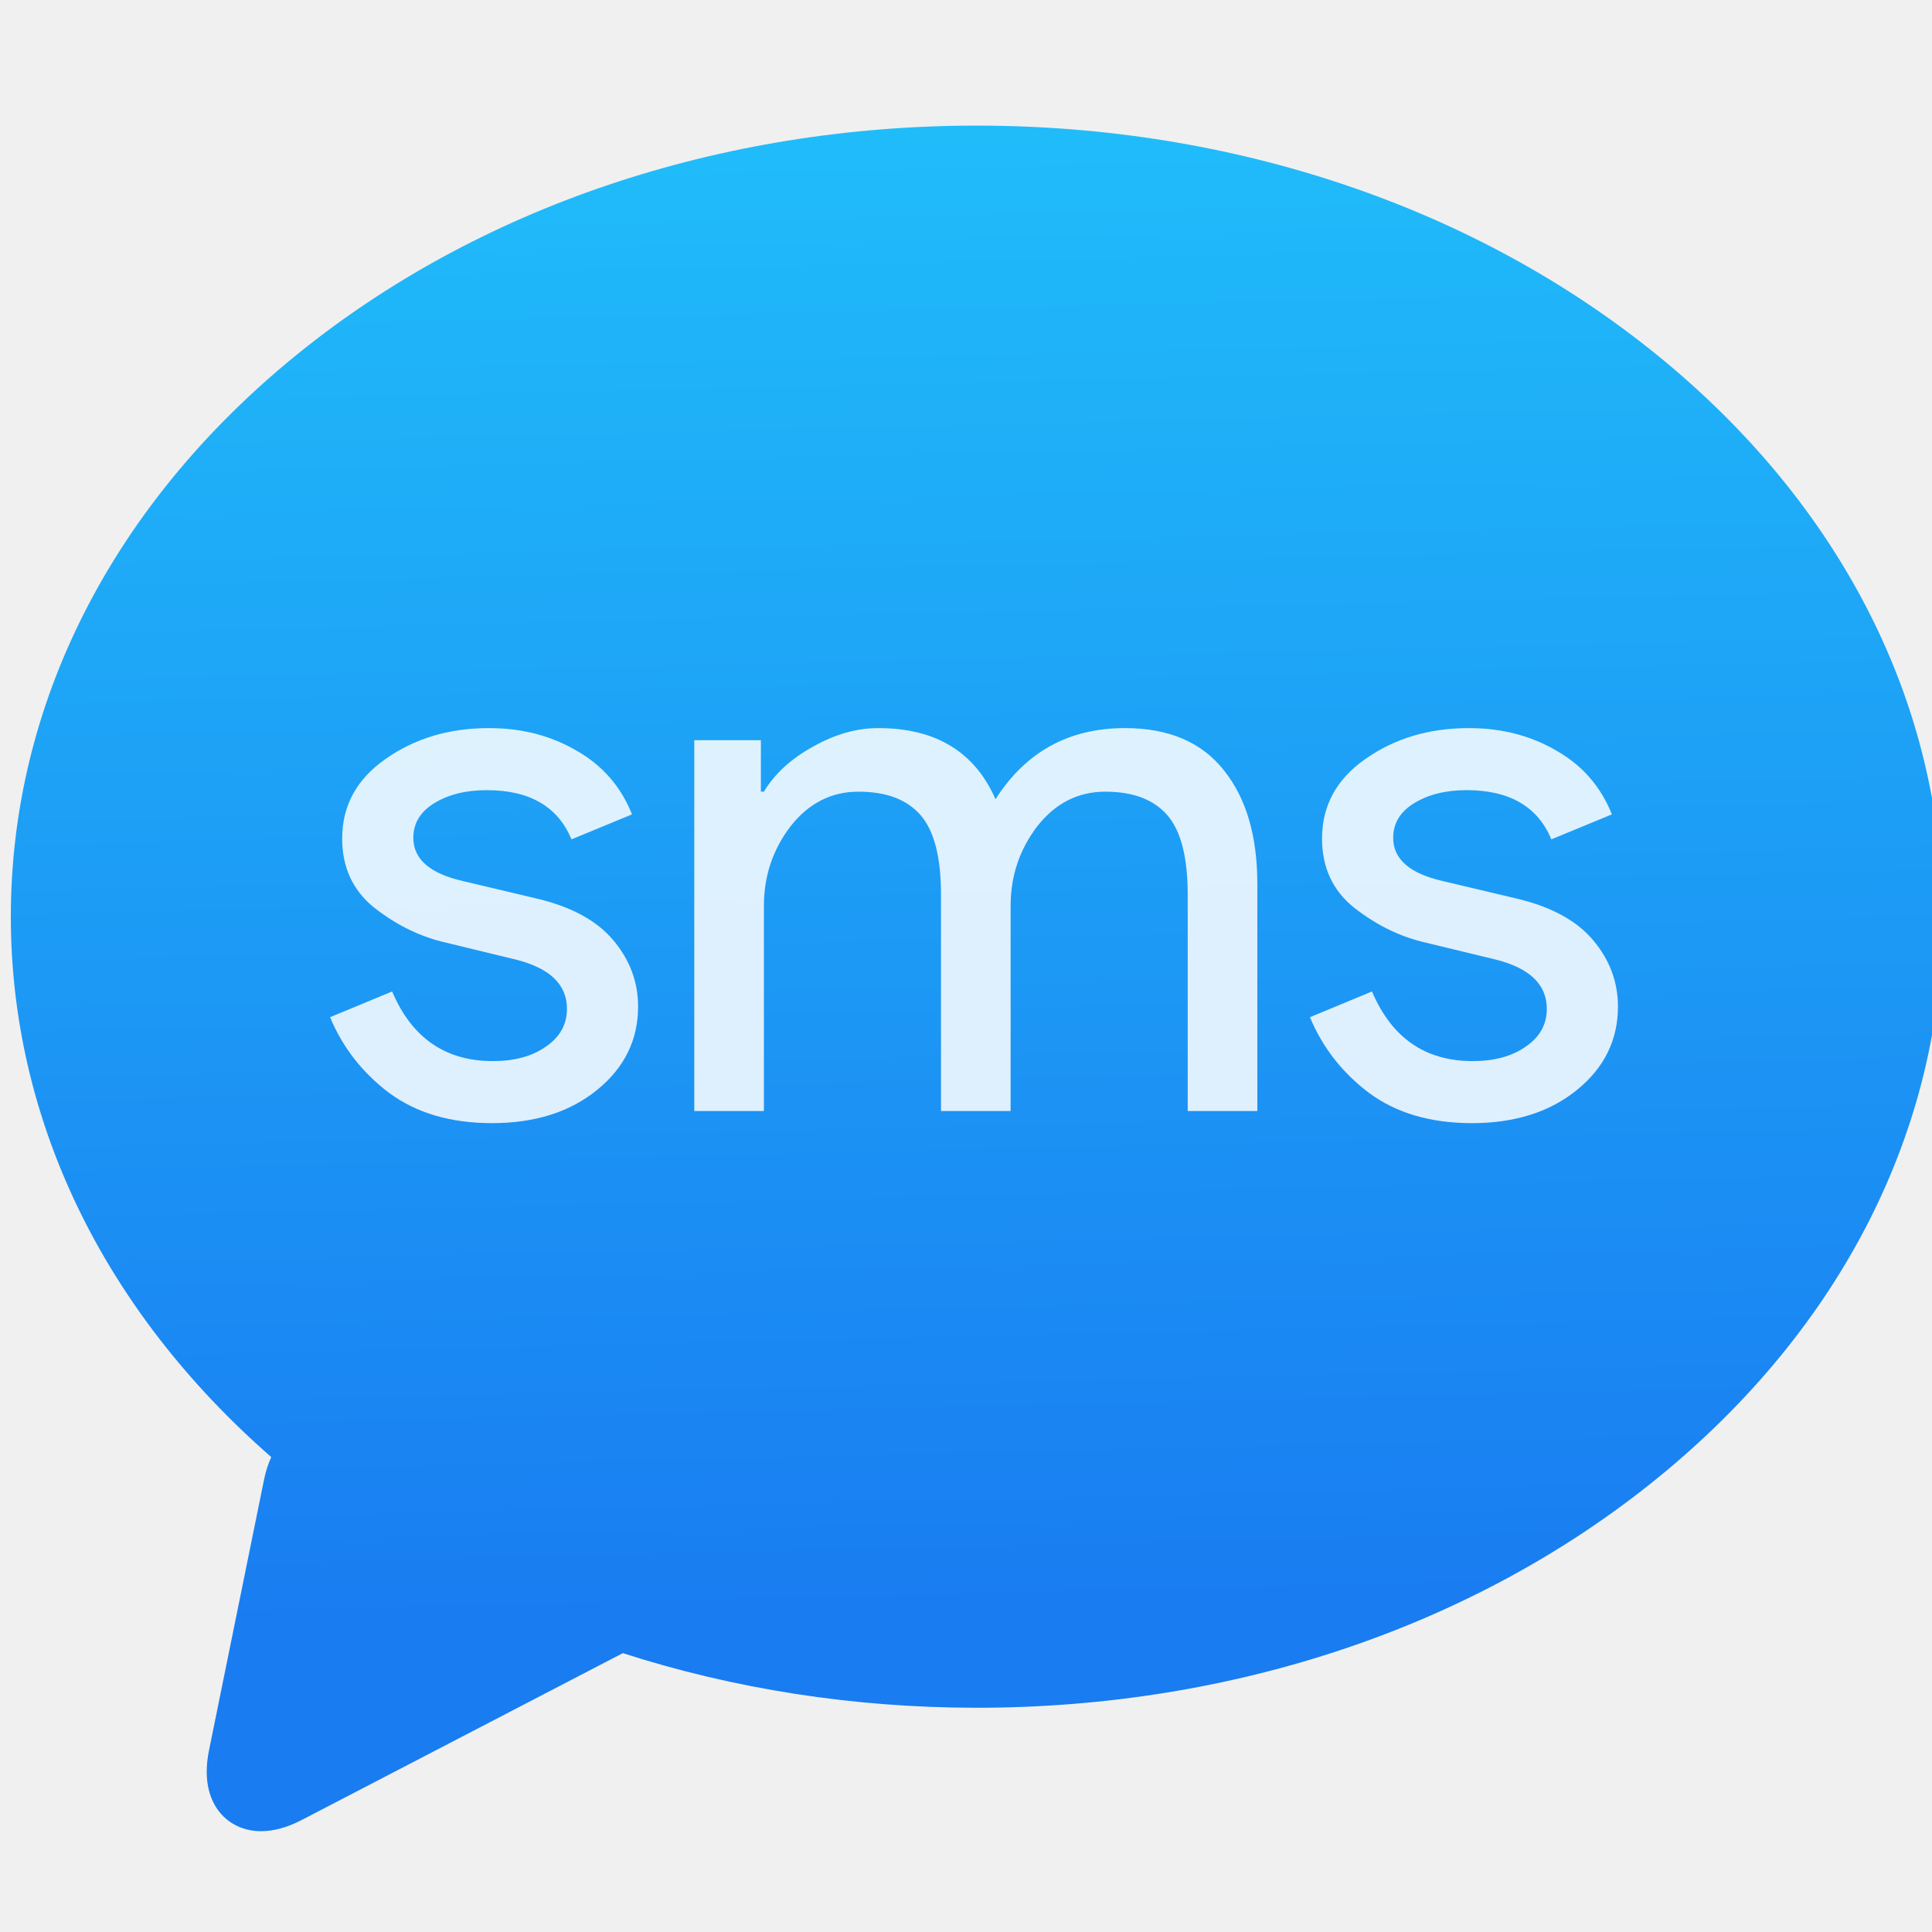
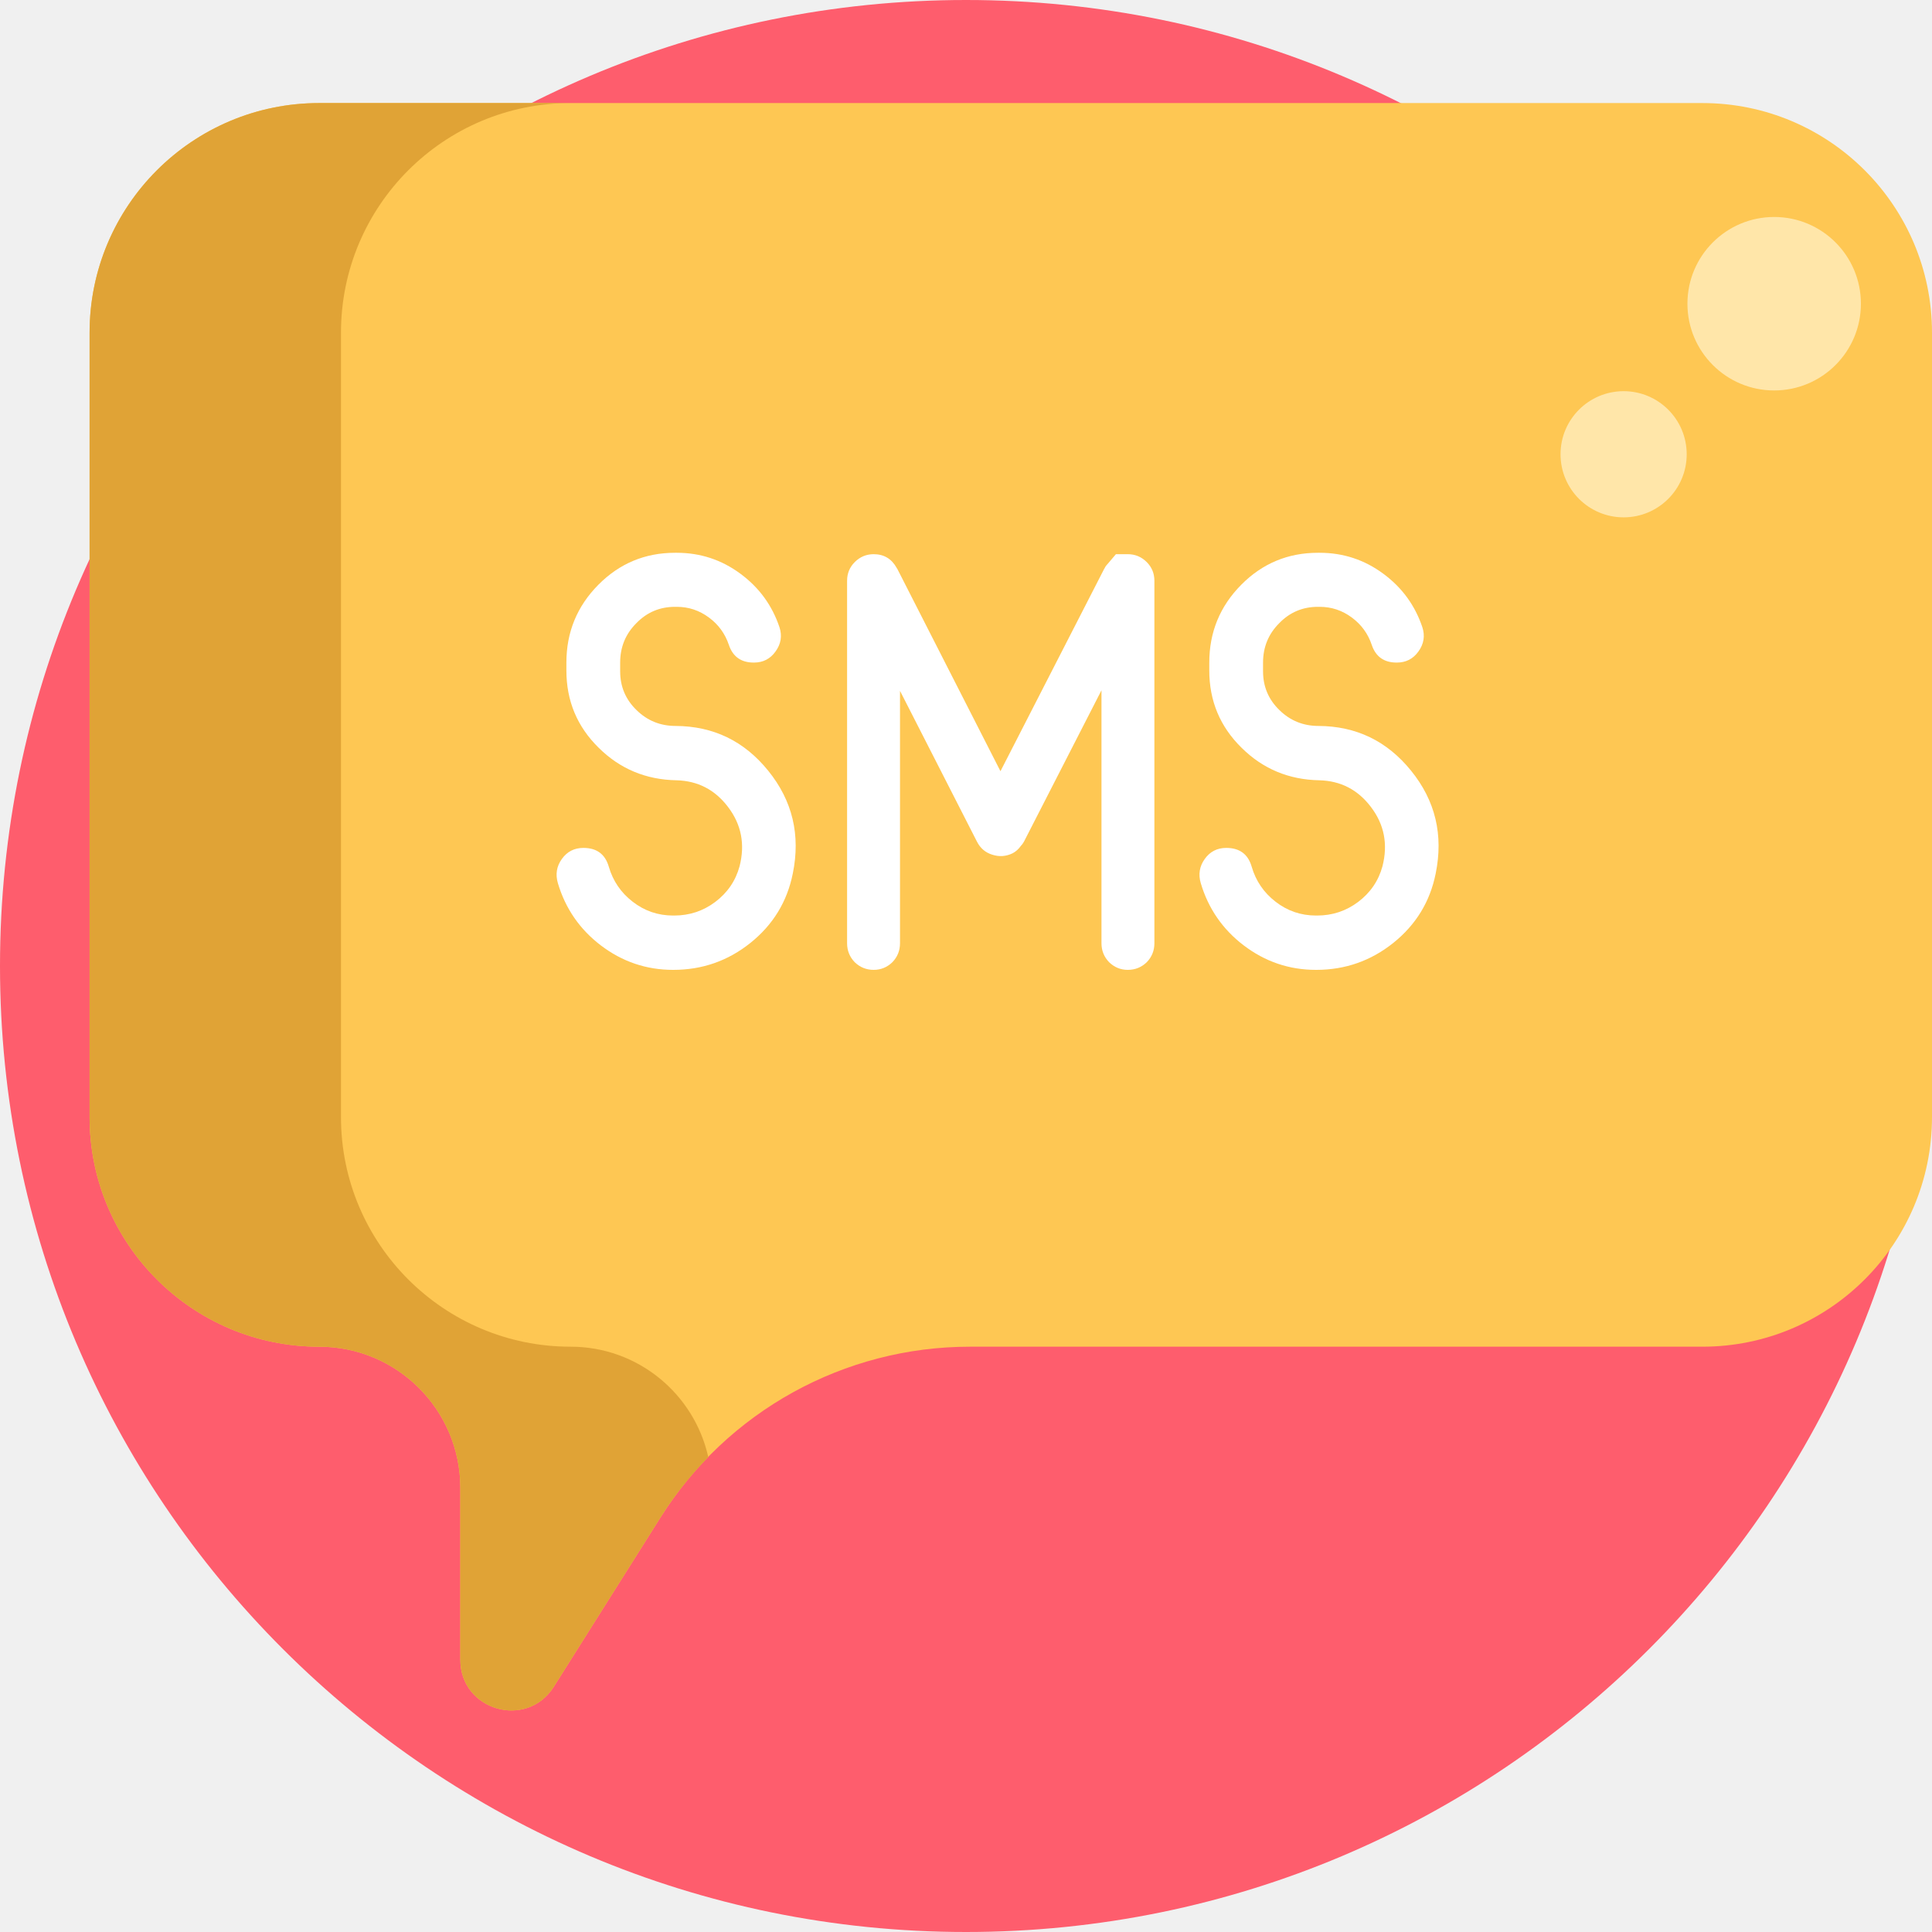
- <svg xmlns="http://www.w3.org/2000/svg" viewBox="0 0 48 48">
-   <defs>
-     <linearGradient id="0" x1="342.01" y1="550.66" x2="341.08" y2="511.1" gradientUnits="userSpaceOnUse">
-       <stop stop-color="#197cf1" />
-       <stop offset="1" stop-color="#20bcfa" />
-     </linearGradient>
-   </defs>
-   <g transform="translate(-384.57-499.8)">
-     <path d="m358.77 517c-4.823-3.925-11.228-6.087-18.03-6.087-6.806 0-13.21 2.162-18.03 6.087-4.865 3.96-7.545 9.236-7.545 14.859 0 5.366 2.442 10.417 6.895 14.309-.08.181-.144.371-.185.57l-1.463 7.196c-.174.855.06 1.365.286 1.643.262.32.65.497 1.093.497.335 0 .694-.099 1.069-.293l8.509-4.421c2.946.948 6.113 1.446 9.373 1.446 6.806 0 13.21-2.162 18.03-6.087 4.865-3.959 7.545-9.236 7.545-14.859 0-5.623-2.679-10.9-7.545-14.859" fill="url(#0)" transform="matrix(.9383 0 0 .9383 89.12 23.531)" />
-     <g transform="matrix(.47006 0 0 .47006 242.45 283.32)" fill="#fff" fill-opacity=".853">
-       <path d="m328.35 519.9q-3.28 0-5.44-1.6-2.12-1.6-3.12-4l3.28-1.36q1.56 3.68 5.32 3.68 1.72 0 2.8-.76 1.12-.76 1.12-2 0-1.92-2.68-2.6l-3.96-.96q-1.88-.48-3.56-1.8-1.68-1.36-1.68-3.64 0-2.6 2.28-4.2 2.32-1.64 5.48-1.64 2.6 0 4.64 1.2 2.04 1.16 2.92 3.36l-3.2 1.32q-1.08-2.6-4.48-2.6-1.64 0-2.76.68-1.12.68-1.12 1.84 0 1.68 2.6 2.28l3.88.92q2.76.64 4.08 2.2 1.32 1.56 1.32 3.52 0 2.64-2.16 4.4-2.16 1.76-5.56 1.76" />
-       <path d="m339.04 519.26v-19.6h3.52v2.72h.16q.84-1.4 2.56-2.36 1.76-1 3.48-1 4.56 0 6.2 3.76 2.4-3.76 6.84-3.76 3.48 0 5.24 2.24 1.76 2.2 1.76 6v12h-3.68v-11.44q0-2.96-1.08-4.2-1.08-1.24-3.28-1.24-2.16 0-3.6 1.84-1.4 1.84-1.4 4.2v10.84h-3.68v-11.44q0-2.96-1.08-4.2-1.08-1.24-3.28-1.24-2.16 0-3.6 1.84-1.4 1.84-1.4 4.2v10.84h-3.68" />
-       <path d="m380.14 519.9q-3.28 0-5.44-1.6-2.12-1.6-3.12-4l3.28-1.36q1.56 3.68 5.32 3.68 1.72 0 2.8-.76 1.12-.76 1.12-2 0-1.92-2.68-2.6l-3.96-.96q-1.88-.48-3.56-1.8-1.68-1.36-1.68-3.64 0-2.6 2.28-4.2 2.32-1.64 5.48-1.64 2.6 0 4.64 1.2 2.04 1.16 2.92 3.36l-3.2 1.32q-1.08-2.6-4.48-2.6-1.64 0-2.76.68-1.12.68-1.12 1.84 0 1.68 2.6 2.28l3.88.92q2.76.64 4.08 2.2 1.32 1.56 1.32 3.52 0 2.64-2.16 4.4-2.16 1.76-5.56 1.76" />
-     </g>
+ <svg xmlns="http://www.w3.org/2000/svg" id="Capa_1" enable-background="new 0 0 490 490" height="512" viewBox="0 0 490 490" width="512">
+   <circle cx="245" cy="245" fill="#fe5d6d" r="245" />
+   <path d="m431.753 26.137h-350.786c-32.169 0-58.247 26.078-58.247 58.247v198.923c0 32.169 26.078 58.247 58.247 58.247 19.763 0 35.783 16.021 35.783 35.784v43.606c0 12.877 16.842 17.741 23.707 6.846l27.05-42.928c16.986-26.956 46.618-43.308 78.48-43.308h185.766c32.169 0 58.247-26.078 58.247-58.247v-198.923c0-32.169-26.078-58.247-58.247-58.247z" fill="#fec753" />
+   <path d="m144.727 341.554c-32.169 0-58.247-26.078-58.247-58.247v-198.923c0-32.169 26.078-58.247 58.247-58.247h-63.76c-32.169 0-58.247 26.078-58.247 58.247v198.923c0 32.169 26.078 58.247 58.247 58.247 19.763 0 35.784 16.021 35.784 35.784v43.606c0 12.877 16.841 17.741 23.707 6.846l27.05-42.928c3.521-5.588 7.612-10.69 12.127-15.315-3.56-16.012-17.824-27.993-34.908-27.993z" fill="#e0a336" />
+   <g fill="#fff">
+     <path d="m171.354 184.117c9.568.048 17.391 3.829 23.467 11.339 6.172 7.607 8.253 16.315 6.244 26.123-1.435 7.129-5.023 12.99-10.765 17.583-5.694 4.546-12.2 6.818-19.521 6.818h-.072c-6.794 0-12.918-2.081-18.372-6.244-5.311-4.066-8.923-9.305-10.836-15.717-.671-2.248-.335-4.306 1.004-6.172s3.158-2.799 5.455-2.799c3.396 0 5.549 1.604 6.458 4.809 1.052 3.588 3.062 6.53 6.028 8.827 3.015 2.345 6.435 3.517 10.263 3.517h.287c3.875 0 7.344-1.148 10.406-3.445 3.109-2.344 5.167-5.358 6.172-9.042 1.435-5.598.454-10.622-2.942-15.071-3.301-4.353-7.656-6.603-13.062-6.746-7.751-.144-14.33-2.894-19.736-8.253-5.454-5.358-8.181-11.889-8.181-19.592v-2.009c0-7.703 2.703-14.282 8.109-19.736 5.358-5.406 11.841-8.109 19.449-8.109h.431c5.98 0 11.362 1.771 16.147 5.311 4.737 3.493 8.038 8.014 9.904 13.564.718 2.201.382 4.259-1.004 6.172-1.34 1.866-3.158 2.799-5.455 2.799h-.072c-3.206 0-5.311-1.507-6.315-4.521-.958-2.822-2.631-5.119-5.023-6.89-2.44-1.817-5.167-2.727-8.181-2.727h-.431c-3.875 0-7.153 1.388-9.832 4.163-2.727 2.727-4.09 6.053-4.09 9.976v2.225c0 3.875 1.387 7.153 4.162 9.832 2.727 2.676 6.028 4.015 9.904 4.015z" />
+     <path d="m286.035 140.555c1.866 0 3.469.67 4.809 2.009 1.291 1.292 1.938 2.871 1.938 4.736v91.932c0 1.866-.646 3.47-1.938 4.809-1.34 1.292-2.942 1.938-4.809 1.938-1.818 0-3.397-.646-4.736-1.938-1.292-1.339-1.938-2.942-1.938-4.809v-64.159l-19.664 38.395c-.24.431-.503.789-.79 1.076-.573.814-1.268 1.436-2.081 1.866-1.675.814-3.397.933-5.167.359-1.723-.526-3.014-1.626-3.875-3.301l-19.521-38.251v64.015c0 1.866-.646 3.47-1.938 4.809-1.34 1.292-2.919 1.938-4.737 1.938-1.866 0-3.469-.646-4.808-1.938-1.292-1.339-1.938-2.942-1.938-4.809v-91.932c0-1.866.646-3.444 1.938-4.736 1.339-1.339 2.942-2.009 4.808-2.009 2.583 0 4.521 1.148 5.813 3.445 0 .048.023.096.072.143l.072.072 26.195 51.385 26.338-51.385c0 .048.096-.119.287-.502.144-.191.191-.263.144-.215.191-.239.359-.431.503-.574 1.339-1.579 2.009-2.368 2.009-2.368s1.004-.001 3.014-.001z" />
+     <path d="m334.405 184.117c9.568.048 17.392 3.829 23.468 11.339 6.172 7.607 8.253 16.315 6.244 26.123-1.436 7.129-5.024 12.99-10.766 17.583-5.693 4.546-12.2 6.818-19.52 6.818h-.072c-6.794 0-12.918-2.081-18.372-6.244-5.311-4.066-8.924-9.305-10.837-15.717-.67-2.248-.335-4.306 1.005-6.172 1.339-1.866 3.158-2.799 5.454-2.799 3.396 0 5.55 1.604 6.459 4.809 1.052 3.588 3.062 6.53 6.028 8.827 3.015 2.345 6.435 3.517 10.263 3.517h.287c3.875 0 7.344-1.148 10.406-3.445 3.109-2.344 5.167-5.358 6.172-9.042 1.436-5.598.454-10.622-2.942-15.071-3.302-4.353-7.655-6.603-13.062-6.746-7.751-.144-14.33-2.894-19.735-8.253-5.454-5.358-8.182-11.889-8.182-19.592v-2.009c0-7.703 2.702-14.282 8.109-19.736 5.358-5.406 11.842-8.109 19.448-8.109h.431c5.98 0 11.363 1.771 16.147 5.311 4.736 3.493 8.038 8.014 9.904 13.564.718 2.201.382 4.259-1.005 6.172-1.34 1.866-3.158 2.799-5.454 2.799h-.072c-3.206 0-5.311-1.507-6.315-4.521-.957-2.822-2.632-5.119-5.023-6.89-2.44-1.817-5.167-2.727-8.182-2.727h-.431c-3.875 0-7.152 1.388-9.831 4.163-2.728 2.727-4.091 6.053-4.091 9.976v2.225c0 3.875 1.387 7.153 4.162 9.832 2.729 2.676 6.03 4.015 9.905 4.015z" />
  </g>
+   <circle cx="449.971" cy="77.029" fill="#ffe6a9" r="22" />
+   <circle cx="411.787" cy="115.213" fill="#ffe6a9" r="16" />
</svg>
